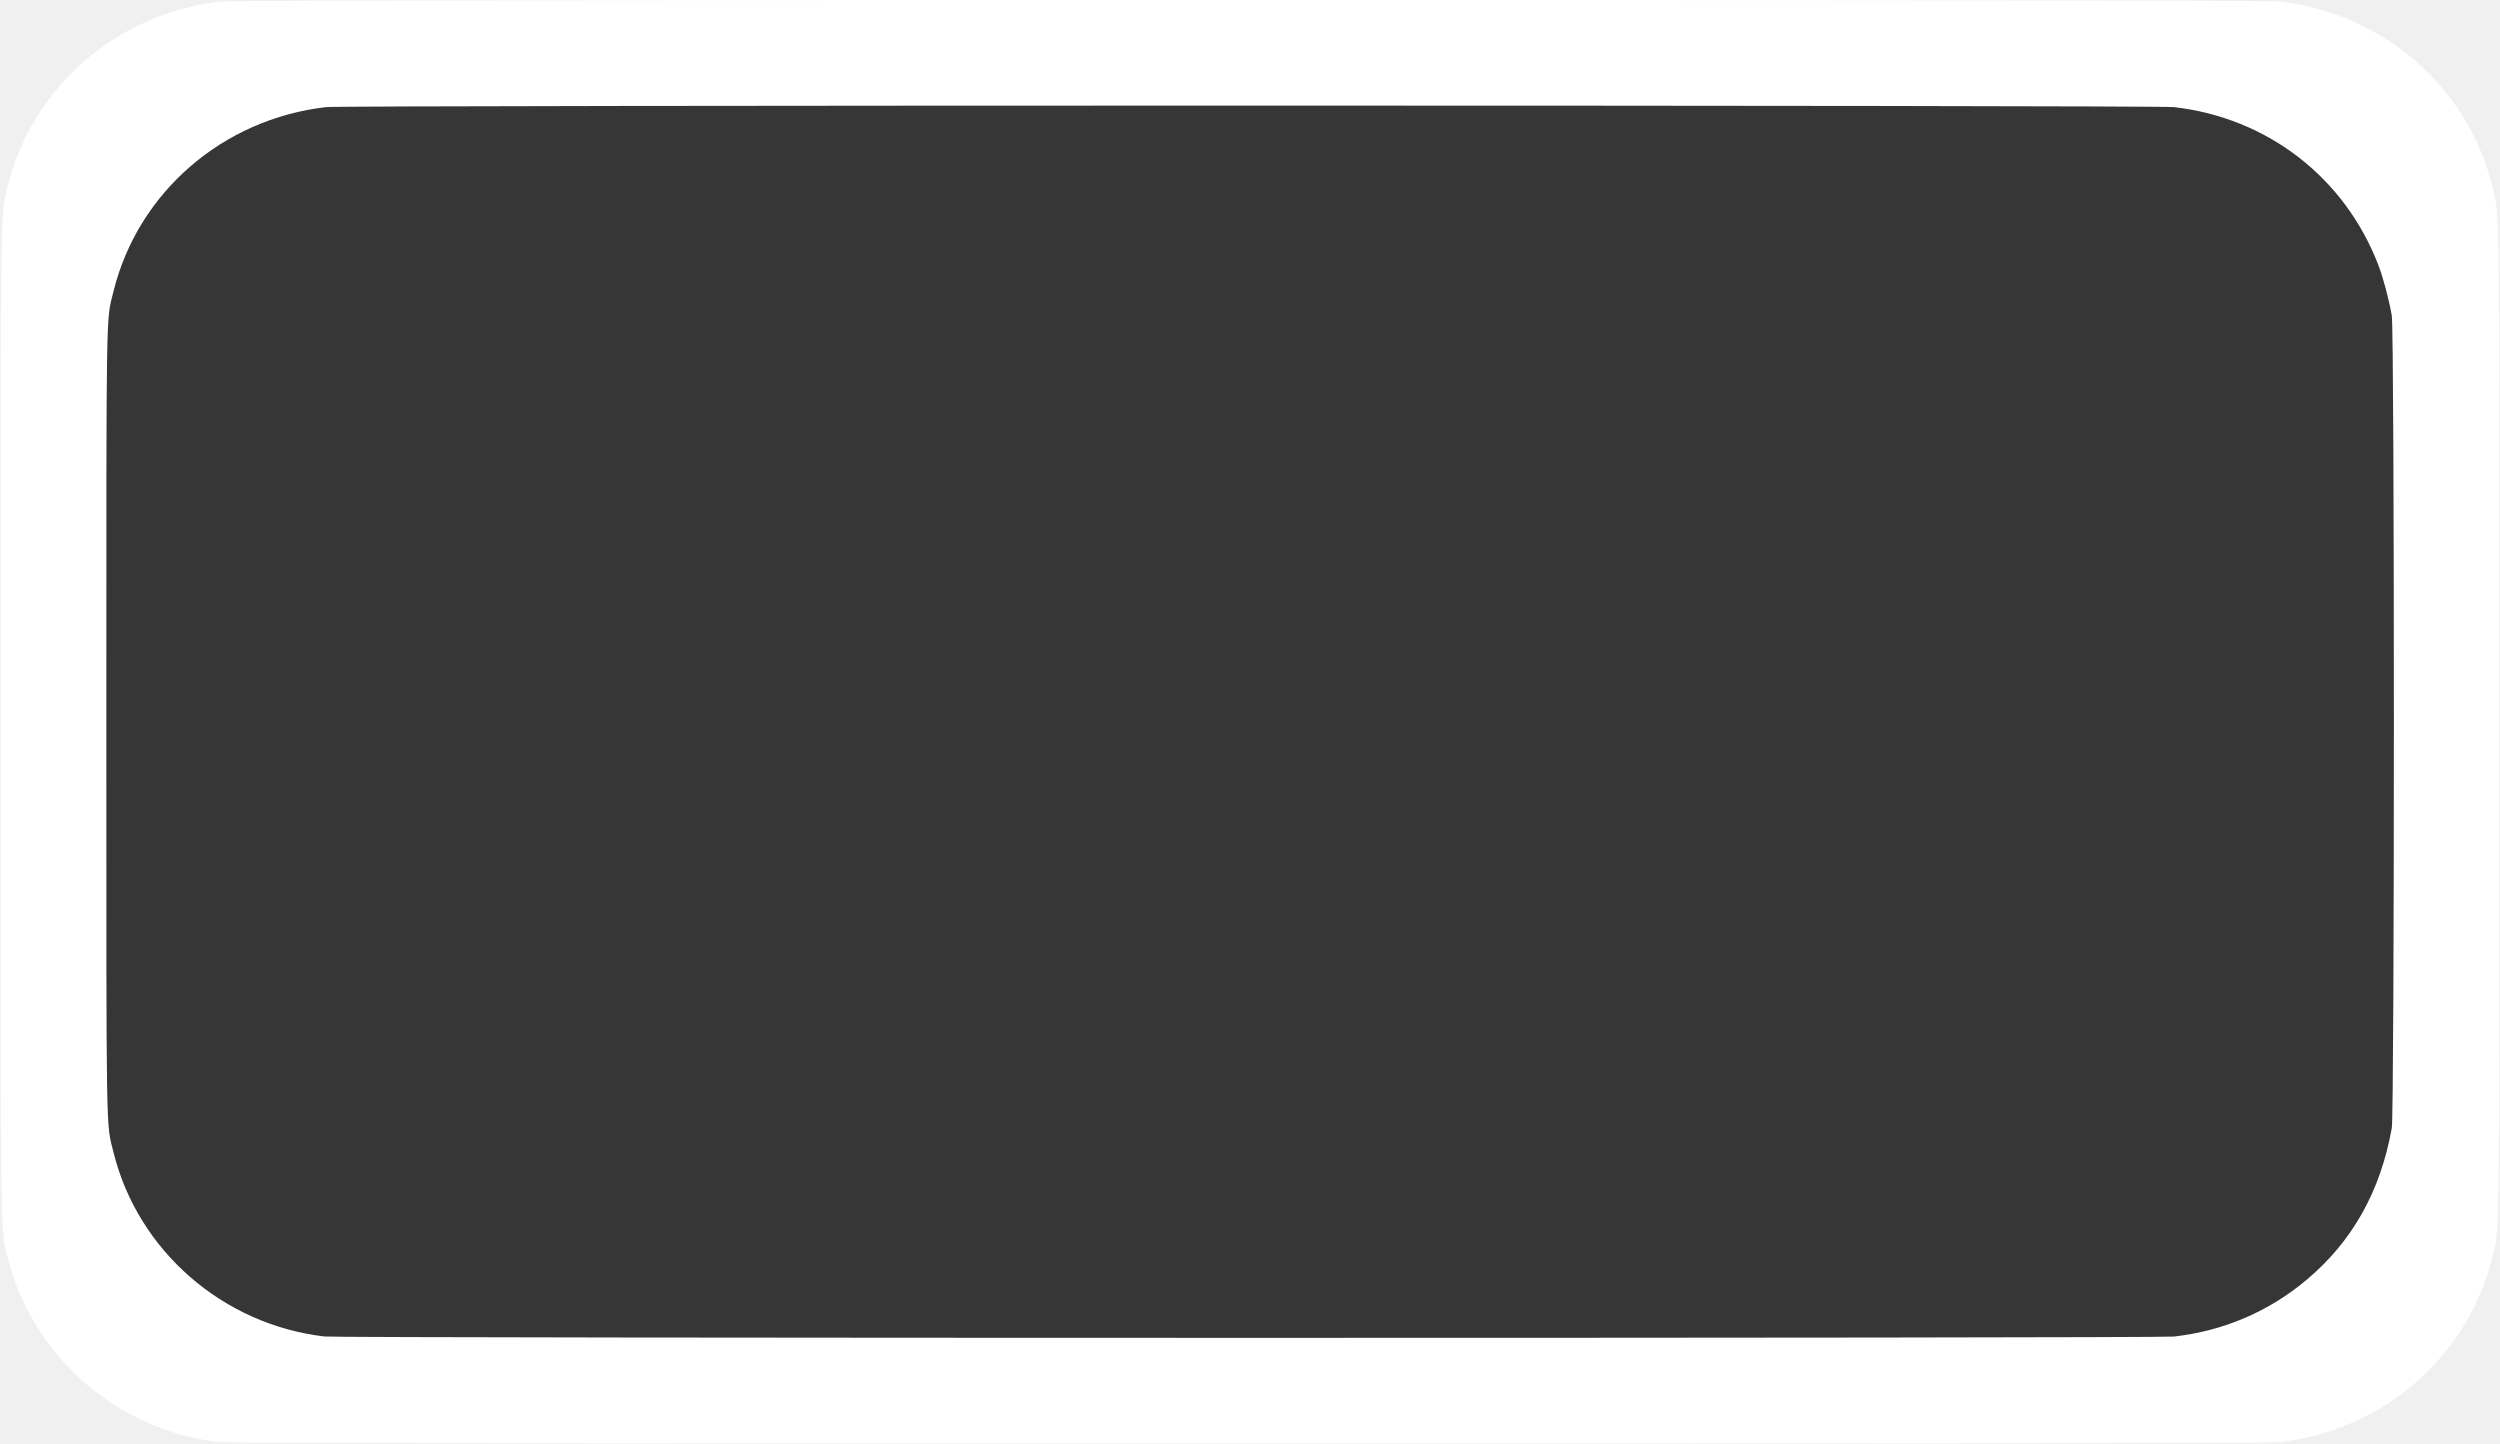
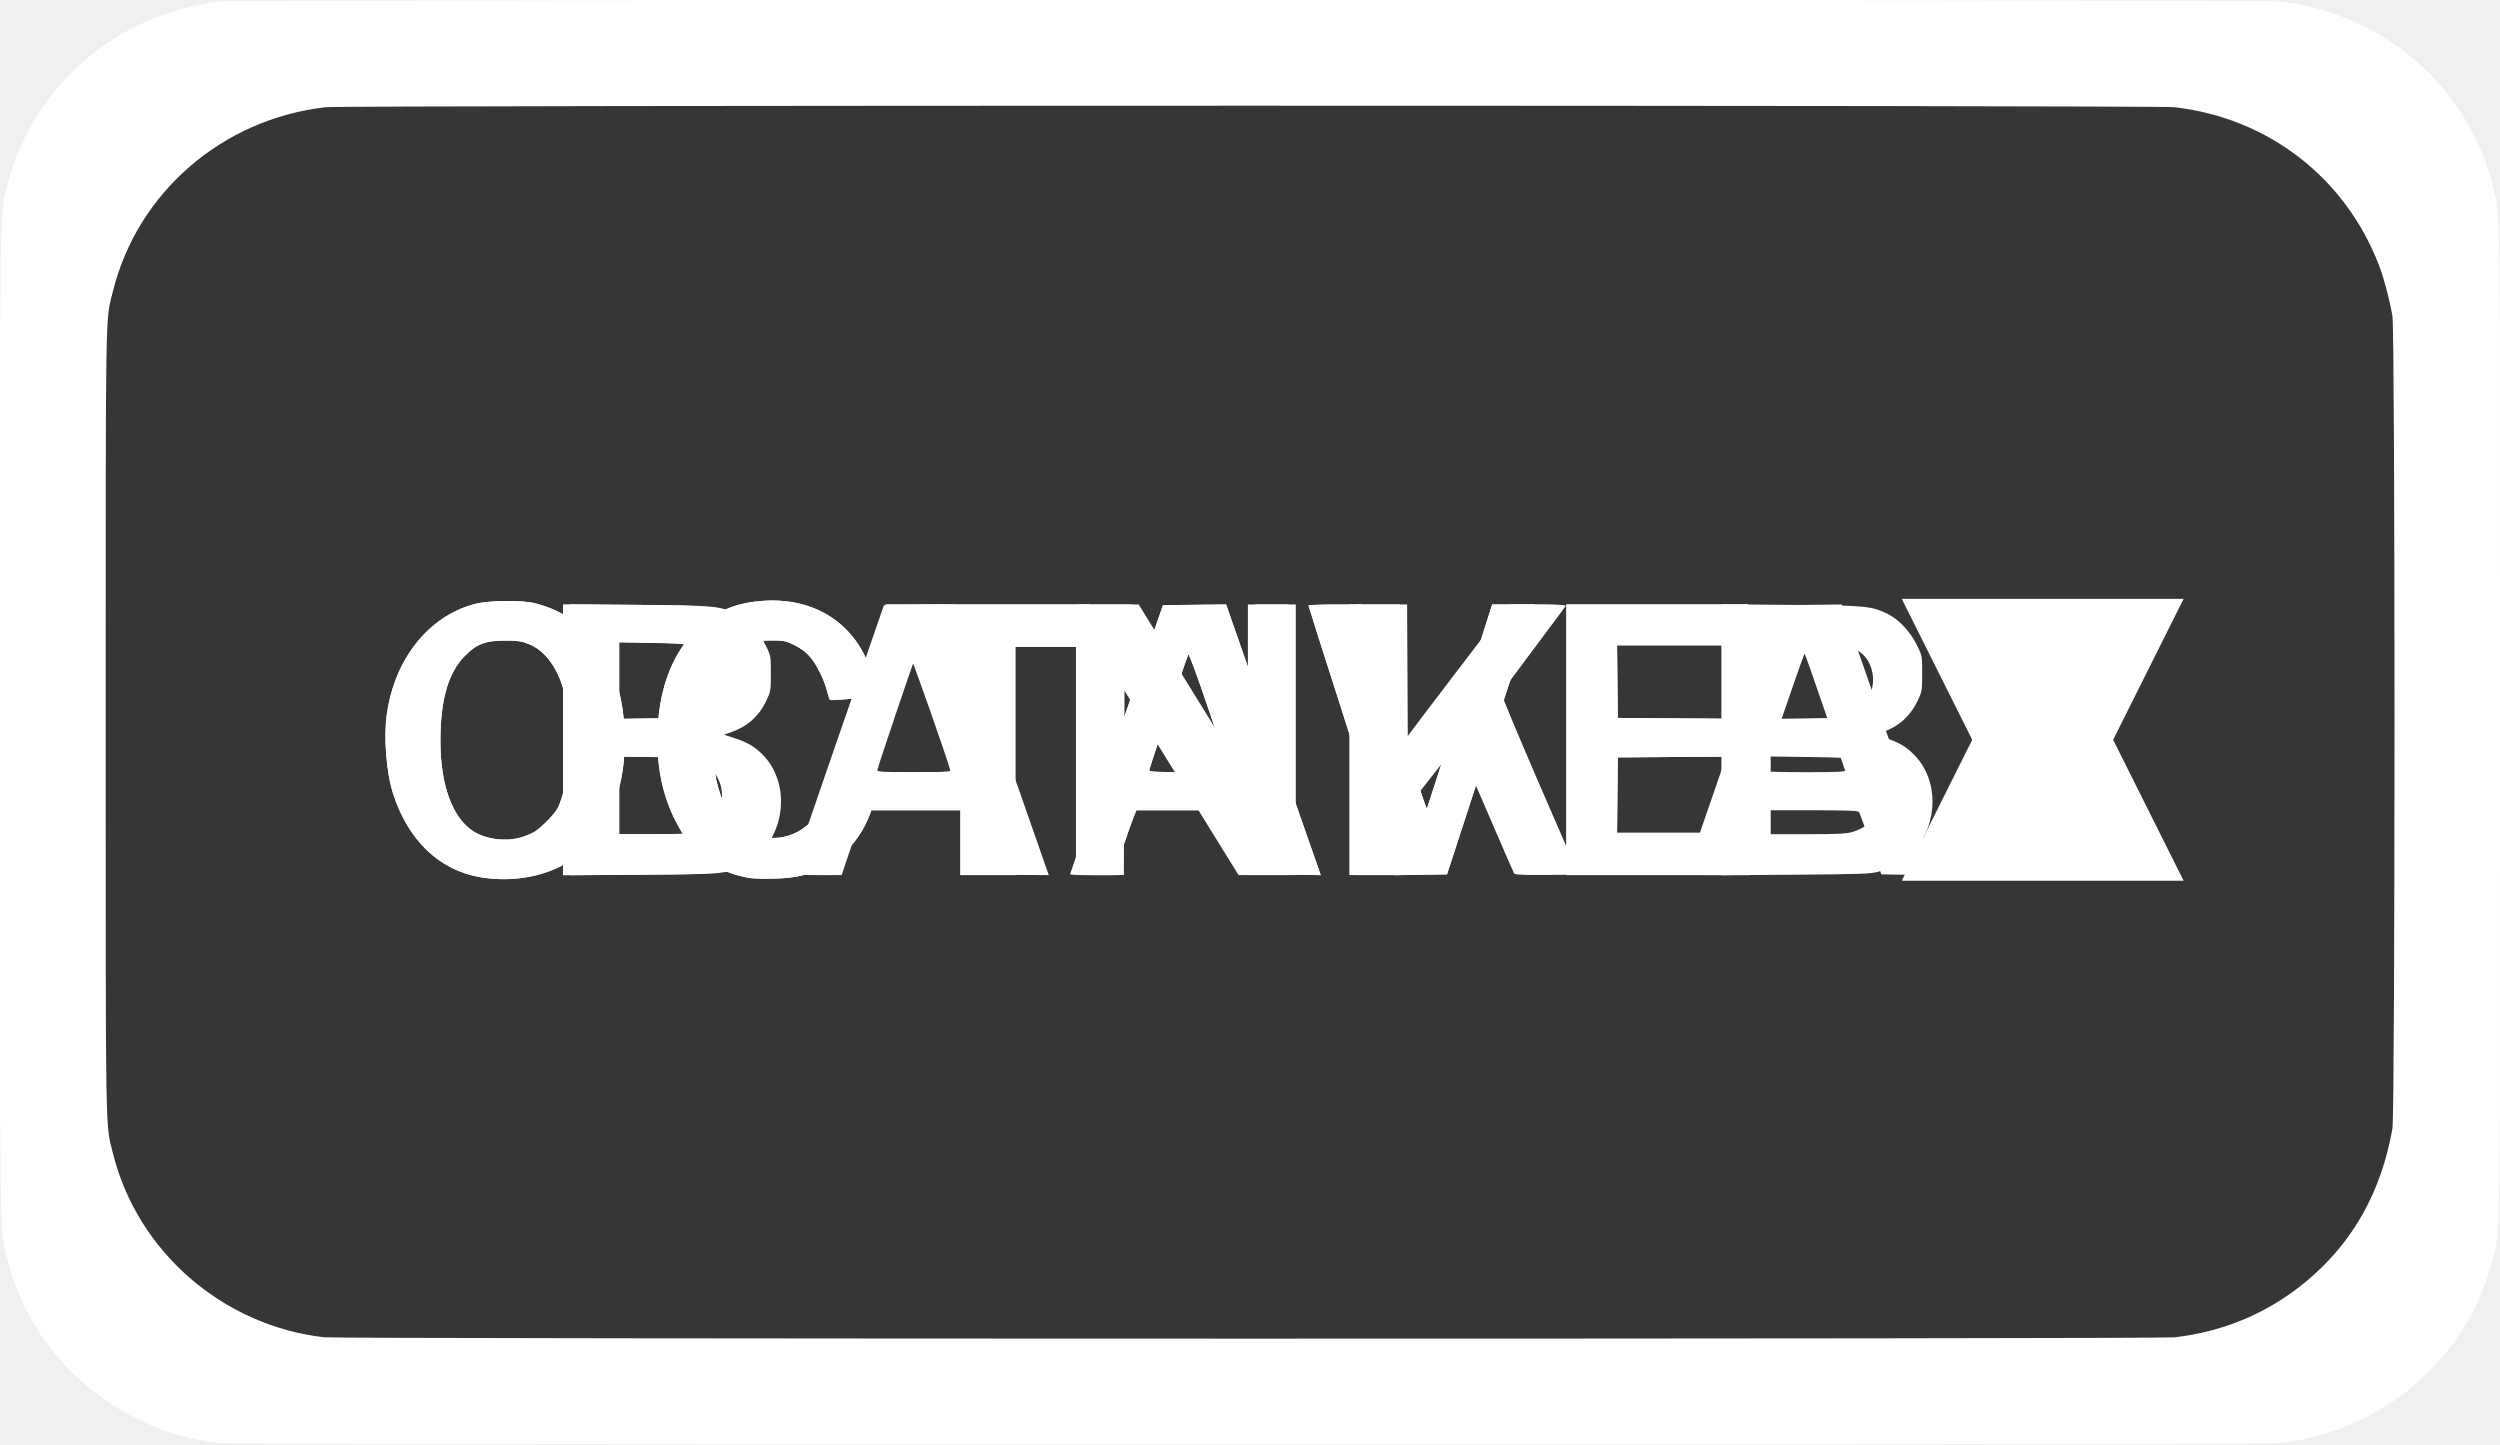
- <svg xmlns="http://www.w3.org/2000/svg" width="626.181mm" height="361.597mm" viewBox="0 0 626.181 361.597" version="1.1" id="svg1" xml:space="preserve">
+ <svg xmlns="http://www.w3.org/2000/svg" width="625.831mm" height="361.565mm" viewBox="0 0 625.831 361.565" version="1.1" id="svg1" xml:space="preserve">
  <defs id="defs1" />
-   <g id="layer1" transform="translate(208.0507,32.36736)">
-     <path style="display:inline;fill:#ffffff" d="m -153.251,328.844 c -25.434,-2.964 -46.693,-21.489 -52.8,-46.007 -1.941,-7.793 -1.823,0.892 -1.823,-134.405 0,-135.297 -0.118,-126.612 1.823,-134.405 6.158,-24.724 27.366,-43.063 53.224,-46.026 4.404,-0.505 511.329,-0.505 515.733,0 25.859,2.962 47.066,21.301 53.224,46.026 1.941,7.793 1.823,-0.892 1.823,134.405 0,135.297 0.118,126.612 -1.823,134.405 -6.159,24.727 -27.365,43.07 -53.21,46.025 -3.898,0.446 -512.345,0.429 -516.171,-0.017 z" id="path1" />
-     <path style="fill:#363636;fill-opacity:1" d="m -126.792,302.386 c -25.434,-2.964 -46.693,-21.489 -52.8,-46.007 -1.934,-7.763 -1.823,-1.238 -1.823,-107.947 0,-106.709 -0.11,-100.184 1.823,-107.947 6.158,-24.724 27.366,-43.063 53.224,-46.026 4.402,-0.504 458.414,-0.504 462.816,0 23.424,2.683 42.719,17.571 51.185,39.494 1.237,3.203 2.615,8.368 3.39,12.702 0.701,3.923 0.701,199.63 0,203.553 -2.83,15.84 -9.914,28.434 -21.4,38.041 -9.495,7.943 -20.712,12.73 -33.161,14.154 -3.896,0.445 -459.43,0.429 -463.254,-0.017 z" id="path2" />
+   <g id="layer1" transform="translate(207.8757,32.37788)" style="display:inline">
+     <path style="display:inline;fill:#ffffff" d="m -153.251,328.844 c -25.434,-2.964 -46.693,-21.489 -52.8,-46.007 -1.941,-7.793 -1.823,0.892 -1.823,-134.405 0,-135.297 -0.118,-126.612 1.823,-134.405 6.158,-24.724 27.366,-43.063 53.224,-46.026 4.404,-0.505 511.329,-0.505 515.733,0 25.859,2.962 47.066,21.301 53.224,46.026 1.941,7.793 1.823,-0.892 1.823,134.405 0,135.297 0.118,126.612 -1.823,134.405 -6.159,24.727 -27.365,43.07 -53.21,46.025 -3.898,0.446 -512.345,0.429 -516.171,-0.017 z" id="outer" />
+     <path style="display:inline;fill:#363636;fill-opacity:1" d="m -126.792,302.386 c -25.434,-2.964 -46.693,-21.489 -52.8,-46.007 -1.934,-7.763 -1.823,-1.238 -1.823,-107.947 0,-106.709 -0.11,-100.184 1.823,-107.947 6.158,-24.724 27.366,-43.063 53.224,-46.026 4.402,-0.504 458.414,-0.504 462.816,0 23.424,2.683 42.719,17.571 51.185,39.494 1.237,3.203 2.615,8.368 3.39,12.702 0.701,3.923 0.701,199.63 0,203.553 -2.83,15.84 -9.914,28.434 -21.4,38.041 -9.495,7.943 -20.712,12.73 -33.161,14.154 -3.896,0.445 -459.43,0.429 -463.254,-0.017 z" id="inner" />
+   </g>
+   <g id="octaveUpLayer" transform="translate(207.8757,32.37788)" style="display:inline">
+     <path style="display:inline;fill:#ffffff" d="m 285.749,152.991 c 9.652,-19.306 17.63,-35.101 17.728,-35.101 0.098,0 8.075,15.796 17.728,35.101 L 338.754,188.092 H 303.477 268.2 Z m -373.637,34.183 c -10.095,-1.823 -17.775,-9.214 -21.531,-20.717 -1.757,-5.382 -2.458,-14.206 -1.603,-20.169 1.964,-13.696 10.377,-24.294 21.756,-27.409 3.671,-1.005 12.16,-1.102 15.581,-0.178 7.147,1.931 12.059,5.52 16.196,11.835 3.808,5.814 5.591,11.806 5.945,19.985 0.42,9.693 -1.504,17.93 -5.686,24.343 -1.818,2.788 -6.571,7.454 -9.134,8.967 -5.813,3.432 -13.994,4.702 -21.523,3.342 z m 10.146,-9.845 c 1.125,-0.293 2.724,-0.93 3.553,-1.416 1.756,-1.029 5.134,-4.462 5.957,-6.054 1.042,-2.015 2.318,-7.102 2.689,-10.723 1.583,-15.429 -2.345,-27.292 -10.043,-30.322 -1.746,-0.688 -2.758,-0.832 -5.818,-0.832 -4.949,0 -7.082,0.807 -10.08,3.812 -4.188,4.199 -6.151,11.025 -6.146,21.365 0.006,11.082 3.063,19.358 8.361,22.632 3.135,1.938 7.67,2.543 11.526,1.538 z m 57.545,10.082 c -8.387,-1.379 -14.27,-5.872 -18.491,-14.124 -3.109,-6.079 -4.616,-12.722 -4.616,-20.351 0,-12.259 3.533,-21.857 10.411,-28.279 4.501,-4.203 9.552,-6.249 16.4,-6.644 14.202,-0.818 24.782,7.315 27.61,21.225 l 0.501,2.464 -1.091,0.226 c -1.887,0.391 -10.433,1.133 -10.642,0.924 -0.11,-0.11 -0.439,-1.128 -0.731,-2.262 -0.763,-2.962 -2.67,-6.764 -4.354,-8.676 -0.911,-1.035 -2.332,-2.084 -3.808,-2.81 -2.135,-1.051 -2.653,-1.159 -5.538,-1.159 -2.69,0 -3.483,0.142 -5.123,0.914 -2.589,1.219 -4.086,2.539 -5.684,5.01 -2.528,3.911 -3.814,9.098 -4.097,16.518 -0.573,15.041 3.762,24.474 12.237,26.624 7.416,1.882 14.909,-3.417 16.632,-11.763 0.419,-2.031 0.499,-2.149 1.35,-2.013 0.497,0.08 2.65,0.313 4.785,0.518 6.403,0.616 6.183,0.547 5.948,1.864 -1.573,8.793 -6.129,15.394 -13.186,19.103 -3.66,1.924 -6.912,2.684 -12.165,2.843 -2.522,0.076 -5.38,0.008 -6.35,-0.151 z m 52.74,-29.305 v -28.575 h -9.349 -9.349 v -5.292 -5.292 h 25.576 25.576 v 5.292 5.292 h -9.349 -9.349 v 28.575 28.575 h -6.879 -6.879 z m 27.521,28.31 c 0.002,-0.146 5.219,-15.346 11.592,-33.778 l 11.589,-33.514 7.908,-0.095 7.908,-0.095 11.844,33.88 11.844,33.88 -6.88,-0.096 -6.88,-0.096 -2.815,-8.026 -2.815,-8.026 H 89.988 76.616 l -0.632,1.499 c -0.347,0.825 -1.639,4.476 -2.87,8.114 l -2.238,6.615 h -5.408 c -2.974,0 -5.406,-0.119 -5.404,-0.265 z m 39.781,-25.929 c -0.085,-0.243 -2.364,-6.978 -5.065,-14.968 -2.91,-8.611 -5.017,-14.337 -5.173,-14.059 -0.432,0.772 -9.793,28.493 -9.793,29 0,0.379 1.937,0.468 10.092,0.468 7.921,0 10.059,-0.095 9.938,-0.441 z m 39.63,20.645 c -0.975,-3.06 -5.828,-18.182 -10.784,-33.603 -4.957,-15.422 -9.012,-28.161 -9.012,-28.31 0,-0.149 3.009,-0.271 6.686,-0.271 h 6.686 l 1.015,3.263 c 11.485,36.929 15.077,48.174 15.268,47.805 0.127,-0.245 3.852,-11.835 8.278,-25.757 l 8.046,-25.312 h 5.368 5.368 l -4.7,14.376 c -2.585,7.907 -7.542,23.107 -11.017,33.778 l -6.317,19.403 -6.557,0.096 -6.557,0.096 z m 44.762,-28.318 v -33.867 h 22.754 22.754 v 5.115 5.115 H 213.336 196.926 l 0.094,9.084 0.094,9.084 13.141,0.092 13.141,0.092 v 4.754 4.754 l -13.141,0.092 -13.141,0.092 -0.094,9.437 -0.094,9.437 h 16.586 16.586 v 5.292 5.292 h -22.931 -22.931 z" id="octaveUp" transform="translate(-1.2708334e-6)" />
+   </g>
+   <g id="octaveDownLayer" transform="translate(207.8757,32.37788)" style="display:inline">
+     <path style="display:inline;fill:#ffffff" d="m 119.988,219.552 c -10.095,-1.823 -17.775,-9.214 -21.531,-20.717 -1.757,-5.382 -2.458,-14.206 -1.603,-20.169 1.964,-13.696 10.377,-24.294 21.756,-27.409 3.671,-1.005 12.16,-1.102 15.581,-0.178 7.147,1.931 12.059,5.52 16.196,11.835 3.808,5.814 5.591,11.806 5.945,19.985 0.42,9.693 -1.504,17.93 -5.686,24.343 -1.818,2.788 -6.571,7.454 -9.134,8.967 -5.813,3.432 -13.994,4.702 -21.523,3.342 z m 10.146,-9.845 c 1.125,-0.293 2.724,-0.93 3.553,-1.416 1.756,-1.029 5.134,-4.462 5.957,-6.054 1.042,-2.015 2.318,-7.102 2.689,-10.723 1.583,-15.429 -2.345,-27.292 -10.043,-30.322 -1.746,-0.688 -2.758,-0.832 -5.818,-0.832 -4.949,0 -7.082,0.807 -10.079,3.812 -4.188,4.199 -6.151,11.025 -6.146,21.365 0.006,11.082 3.063,19.358 8.361,22.632 3.135,1.938 7.67,2.543 11.526,1.538 z m 57.545,10.082 c -8.387,-1.379 -14.27,-5.872 -18.491,-14.124 -3.109,-6.079 -4.616,-12.722 -4.616,-20.351 0,-12.259 3.533,-21.857 10.411,-28.279 4.501,-4.203 9.552,-6.249 16.4,-6.644 14.202,-0.818 24.782,7.315 27.61,21.225 l 0.501,2.464 -1.091,0.226 c -1.887,0.391 -10.432,1.133 -10.642,0.924 -0.11,-0.11 -0.439,-1.128 -0.731,-2.262 -0.763,-2.962 -2.67,-6.764 -4.354,-8.676 -0.911,-1.035 -2.332,-2.084 -3.808,-2.81 -2.135,-1.051 -2.653,-1.159 -5.538,-1.159 -2.69,0 -3.483,0.142 -5.123,0.914 -2.589,1.219 -4.086,2.539 -5.684,5.01 -2.528,3.911 -3.814,9.098 -4.097,16.518 -0.573,15.041 3.762,24.474 12.237,26.624 7.416,1.882 14.909,-3.417 16.632,-11.763 0.419,-2.031 0.499,-2.149 1.35,-2.013 0.497,0.08 2.65,0.313 4.785,0.518 6.403,0.616 6.183,0.547 5.948,1.864 -1.573,8.793 -6.129,15.394 -13.186,19.103 -3.66,1.924 -6.912,2.684 -12.165,2.843 -2.522,0.076 -5.38,0.008 -6.35,-0.151 z m 305.946,-34.773 -17.55,-35.101 h 35.277 35.277 l -17.55,35.101 c -9.652,19.306 -17.63,35.101 -17.728,35.101 -0.098,0 -8.075,-15.796 -17.728,-35.101 z m -253.206,5.468 v -28.575 h -9.349 -9.349 v -5.292 -5.292 h 25.576 25.576 v 5.292 5.292 h -9.349 -9.349 v 28.575 28.575 h -6.879 -6.879 z m 27.521,28.31 c 0.002,-0.146 5.219,-15.346 11.592,-33.778 l 11.589,-33.514 7.908,-0.095 7.908,-0.095 11.844,33.88 11.844,33.88 -6.88,-0.096 -6.88,-0.096 -2.815,-8.026 -2.815,-8.026 h -13.372 -13.372 l -0.632,1.499 c -0.347,0.825 -1.639,4.476 -2.87,8.114 l -2.238,6.615 h -5.408 c -2.974,0 -5.406,-0.119 -5.404,-0.265 z m 39.781,-25.929 c -0.085,-0.243 -2.364,-6.978 -5.065,-14.968 -2.91,-8.611 -5.017,-14.337 -5.173,-14.059 -0.432,0.772 -9.793,28.493 -9.793,29 0,0.379 1.937,0.468 10.092,0.468 7.921,0 10.059,-0.095 9.938,-0.441 z m 39.63,20.645 c -0.975,-3.06 -5.828,-18.182 -10.784,-33.603 -4.957,-15.422 -9.012,-28.161 -9.012,-28.31 0,-0.149 3.009,-0.271 6.686,-0.271 h 6.686 l 1.015,3.263 c 11.485,36.929 15.077,48.174 15.268,47.805 0.127,-0.245 3.852,-11.835 8.278,-25.757 l 8.046,-25.312 h 5.368 5.368 l -4.7,14.376 c -2.585,7.907 -7.542,23.107 -11.017,33.778 l -6.317,19.403 -6.557,0.096 -6.557,0.096 z m 44.762,-28.318 v -33.867 h 22.754 22.754 v 5.115 5.115 h -16.41 -16.41 l 0.094,9.084 0.094,9.084 13.141,0.092 13.141,0.092 v 4.754 4.754 l -13.141,0.092 -13.141,0.092 -0.094,9.437 -0.094,9.437 h 16.586 16.586 v 5.292 5.292 H 415.044 392.114 Z" id="octaveDown" transform="translate(-207.8757,-32.37788)" />
+   </g>
+   <g id="g3" transform="translate(207.8757,32.37788)" style="display:inline">
+     <path style="display:inline;fill:#ffffff" d="m 140.936,185.191 v -33.913 l 17.374,0.142 c 18.898,0.155 20.173,0.273 24.21,2.248 2.774,1.357 5.696,4.445 7.326,7.743 1.361,2.753 1.361,2.753 1.361,7.182 0,4.232 -0.049,4.532 -1.107,6.765 -1.85,3.904 -4.748,6.508 -8.827,7.931 l -1.82,0.635 2.349,0.751 c 3.439,1.1 5.248,2.136 7.284,4.172 7.774,7.775 5.474,22.362 -4.337,27.502 -4.747,2.487 -4.534,2.465 -25.204,2.618 l -18.609,0.137 z m 32.795,23.079 c 4.863,-1.444 7.37,-4.996 6.978,-9.886 -0.299,-3.727 -2.635,-6.772 -6.24,-8.136 -1.344,-0.508 -3.213,-0.63 -11.397,-0.74 l -9.79,-0.132 v 9.726 9.726 h 9.285 c 7.439,0 9.658,-0.111 11.164,-0.558 z m -0.415,-29.402 c 3.571,-1.589 5.586,-4.974 5.505,-9.248 -0.071,-3.764 -1.937,-6.251 -5.85,-7.799 -1.683,-0.666 -2.778,-0.757 -10.781,-0.895 l -8.908,-0.154 v 9.599 9.599 l 9.084,-0.136 c 8.619,-0.129 9.18,-0.178 10.949,-0.966 z m 24.774,39.926 c 0.003,-0.146 5.221,-15.346 11.596,-33.778 l 11.592,-33.514 7.916,-0.095 7.916,-0.095 3.415,9.796 c 1.878,5.388 7.204,20.634 11.834,33.88 l 8.42,24.084 -6.882,-0.096 -6.882,-0.096 -2.815,-8.026 -2.815,-8.026 h -13.372 -13.372 l -0.634,1.499 c -0.349,0.825 -1.634,4.476 -2.856,8.114 l -2.221,6.615 h -5.422 c -2.982,0 -5.42,-0.119 -5.417,-0.265 z m 39.797,-25.941 c -0.727,-2.889 -10.05,-29.378 -10.228,-29.061 -0.419,0.749 -9.818,28.553 -9.818,29.044 0,0.38 1.923,0.47 10.08,0.47 8.032,0 10.057,-0.092 9.966,-0.453 z m 31.46,-7.661 v -33.867 h 6.97 6.97 l 14.549,23.514 14.549,23.514 v -23.514 -23.514 h 5.115 5.115 v 33.867 33.867 h -6.284 -6.284 l -15.147,-24.478 -15.147,-24.478 -0.091,24.478 -0.091,24.478 h -5.113 -5.113 z m 68.439,0 v -33.867 h 6.347 6.347 l 0.091,17.727 0.091,17.727 1.25,-1.827 c 0.688,-1.005 6.72,-8.979 13.406,-17.72 l 12.156,-15.893 6.459,-0.007 c 5.075,-0.006 6.402,0.087 6.193,0.434 -0.146,0.243 -3.776,5.124 -8.066,10.848 -4.29,5.724 -7.9,10.574 -8.022,10.777 -0.122,0.204 4.177,10.523 9.554,22.931 l 9.777,22.56 -7.04,0.096 c -5.309,0.072 -7.107,-0.012 -7.311,-0.342 -0.149,-0.241 -3.494,-7.94 -7.434,-17.108 -3.94,-9.169 -7.243,-16.667 -7.34,-16.663 -0.097,0.005 -3.232,3.918 -6.967,8.697 l -6.791,8.689 v 8.404 8.404 h -6.35 -6.35 z m 84.334,33.426 c 0.011,-0.243 5.217,-15.443 11.569,-33.778 l 11.548,-33.337 7.922,-0.091 7.922,-0.091 11.731,33.605 c 6.452,18.483 11.731,33.727 11.73,33.877 -8.1e-4,0.15 -3.057,0.229 -6.792,0.176 l -6.791,-0.096 -2.653,-7.585 c -1.459,-4.172 -2.779,-7.783 -2.932,-8.026 -0.215,-0.34 -3.33,-0.441 -13.618,-0.441 h -13.34 l -2.779,8.113 -2.779,8.113 -5.38,6.7e-4 c -4.08,5e-4 -5.375,-0.106 -5.36,-0.44 z m 39.76,-25.753 c -0.087,-0.243 -2.359,-6.91 -5.048,-14.817 -2.689,-7.907 -4.976,-14.375 -5.082,-14.374 -0.276,0.003 -10.157,29.048 -9.991,29.367 0.076,0.146 4.67,0.265 10.209,0.265 7.907,0 10.037,-0.095 9.912,-0.441 z" id="path1" transform="translate(-207.8757,-32.37788)" />
+   </g>
+   <g id="g4" transform="translate(207.8757,32.37788)" style="display:inline">
+     <path style="fill:#ffffff" d="m 142.7,185.191 v -33.913 l 17.374,0.142 c 18.898,0.155 20.173,0.273 24.21,2.248 2.774,1.357 5.696,4.445 7.326,7.743 1.361,2.753 1.361,2.753 1.361,7.182 0,4.232 -0.049,4.532 -1.107,6.765 -1.85,3.904 -4.748,6.508 -8.827,7.931 l -1.82,0.635 2.349,0.751 c 3.439,1.1 5.248,2.136 7.284,4.172 7.774,7.775 5.474,22.362 -4.337,27.502 -4.747,2.487 -4.534,2.465 -25.204,2.618 l -18.609,0.137 z m 32.795,23.079 c 4.863,-1.444 7.37,-4.996 6.978,-9.886 -0.299,-3.727 -2.635,-6.772 -6.24,-8.136 -1.344,-0.508 -3.213,-0.63 -11.397,-0.74 l -9.79,-0.132 v 9.726 9.726 h 9.285 c 7.439,0 9.658,-0.111 11.164,-0.558 z m -0.415,-29.402 c 3.571,-1.589 5.586,-4.974 5.505,-9.248 -0.071,-3.764 -1.937,-6.251 -5.85,-7.799 -1.683,-0.666 -2.778,-0.757 -10.781,-0.895 l -8.908,-0.154 v 9.599 9.599 l 9.084,-0.136 c 8.619,-0.129 9.18,-0.178 10.949,-0.966 z m 24.774,39.926 c 0.003,-0.146 5.221,-15.346 11.596,-33.778 l 11.592,-33.514 7.916,-0.095 7.916,-0.095 3.415,9.796 c 1.878,5.388 7.204,20.634 11.834,33.88 l 8.42,24.084 -6.882,-0.096 -6.882,-0.096 -2.815,-8.026 -2.815,-8.026 h -13.372 -13.372 l -0.634,1.499 c -0.349,0.825 -1.634,4.476 -2.856,8.114 l -2.221,6.615 h -5.422 c -2.982,0 -5.42,-0.119 -5.417,-0.265 z m 39.797,-25.941 c -0.727,-2.889 -10.05,-29.378 -10.228,-29.061 -0.419,0.749 -9.818,28.553 -9.818,29.044 0,0.38 1.923,0.47 10.08,0.47 8.032,0 10.057,-0.092 9.966,-0.453 z m 31.46,-7.661 v -33.867 h 6.97 6.97 l 14.549,23.514 14.549,23.514 v -23.514 -23.514 h 5.115 5.115 v 33.867 33.867 h -6.284 -6.284 l -15.147,-24.478 -15.147,-24.478 -0.091,24.478 -0.091,24.478 h -5.113 -5.113 z m 68.439,0 v -33.867 h 6.347 6.347 l 0.091,17.727 0.091,17.727 1.25,-1.827 c 0.688,-1.005 6.72,-8.979 13.406,-17.72 l 12.156,-15.893 6.459,-0.007 c 5.075,-0.006 6.402,0.087 6.193,0.434 -0.146,0.243 -3.776,5.124 -8.066,10.848 -4.29,5.724 -7.9,10.574 -8.022,10.777 -0.122,0.204 4.177,10.523 9.554,22.931 l 9.777,22.56 -7.04,0.096 c -5.309,0.072 -7.107,-0.012 -7.311,-0.342 -0.149,-0.241 -3.494,-7.94 -7.434,-17.108 -3.94,-9.169 -7.243,-16.667 -7.34,-16.663 -0.097,0.005 -3.232,3.918 -6.967,8.697 l -6.791,8.689 v 8.404 8.404 h -6.35 -6.35 z m 91.369,-10e-4 v -33.913 l 17.374,0.142 c 18.915,0.155 20.153,0.27 24.247,2.26 2.741,1.332 5.654,4.426 7.296,7.747 1.351,2.734 1.353,2.741 1.353,7.165 0,4.232 -0.049,4.532 -1.107,6.765 -1.85,3.904 -4.748,6.508 -8.827,7.931 l -1.82,0.635 2.349,0.751 c 3.45,1.103 5.249,2.137 7.314,4.201 6.281,6.281 6.231,17.35 -0.109,24.211 -2.033,2.199 -5.29,4.109 -8.736,5.12 -1.874,0.55 -4.254,0.637 -20.726,0.759 l -18.609,0.137 z m 32.795,23.079 c 4.863,-1.444 7.37,-4.996 6.978,-9.886 -0.299,-3.727 -2.635,-6.772 -6.24,-8.136 -1.344,-0.508 -3.213,-0.63 -11.397,-0.74 l -9.79,-0.132 v 9.726 9.726 h 9.285 c 7.439,0 9.658,-0.111 11.164,-0.558 z m -0.415,-29.402 c 3.969,-1.766 6.267,-6.227 5.415,-10.514 -0.548,-2.759 -1.92,-4.62 -4.305,-5.84 -2.618,-1.339 -5.205,-1.649 -13.823,-1.657 l -7.32,-0.007 v 9.56 9.56 l 9.084,-0.136 c 8.619,-0.129 9.18,-0.178 10.949,-0.966 z" id="path2" transform="translate(-207.8757,-32.37788)" />
  </g>
</svg>
